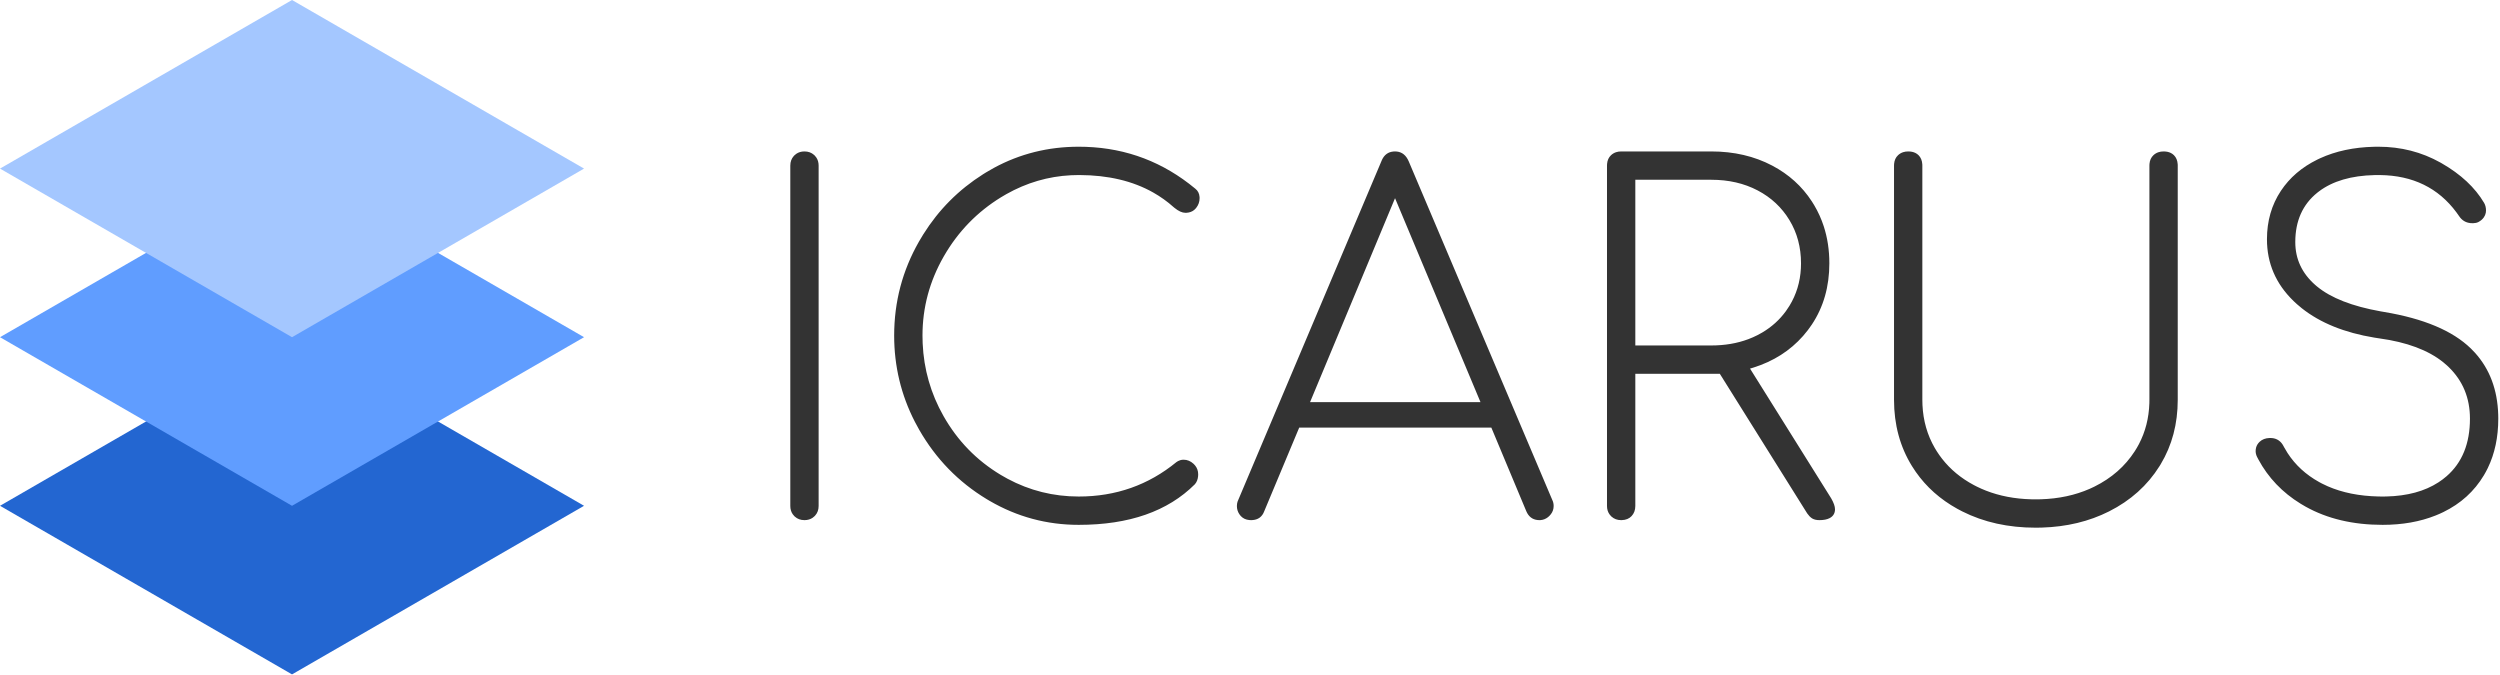
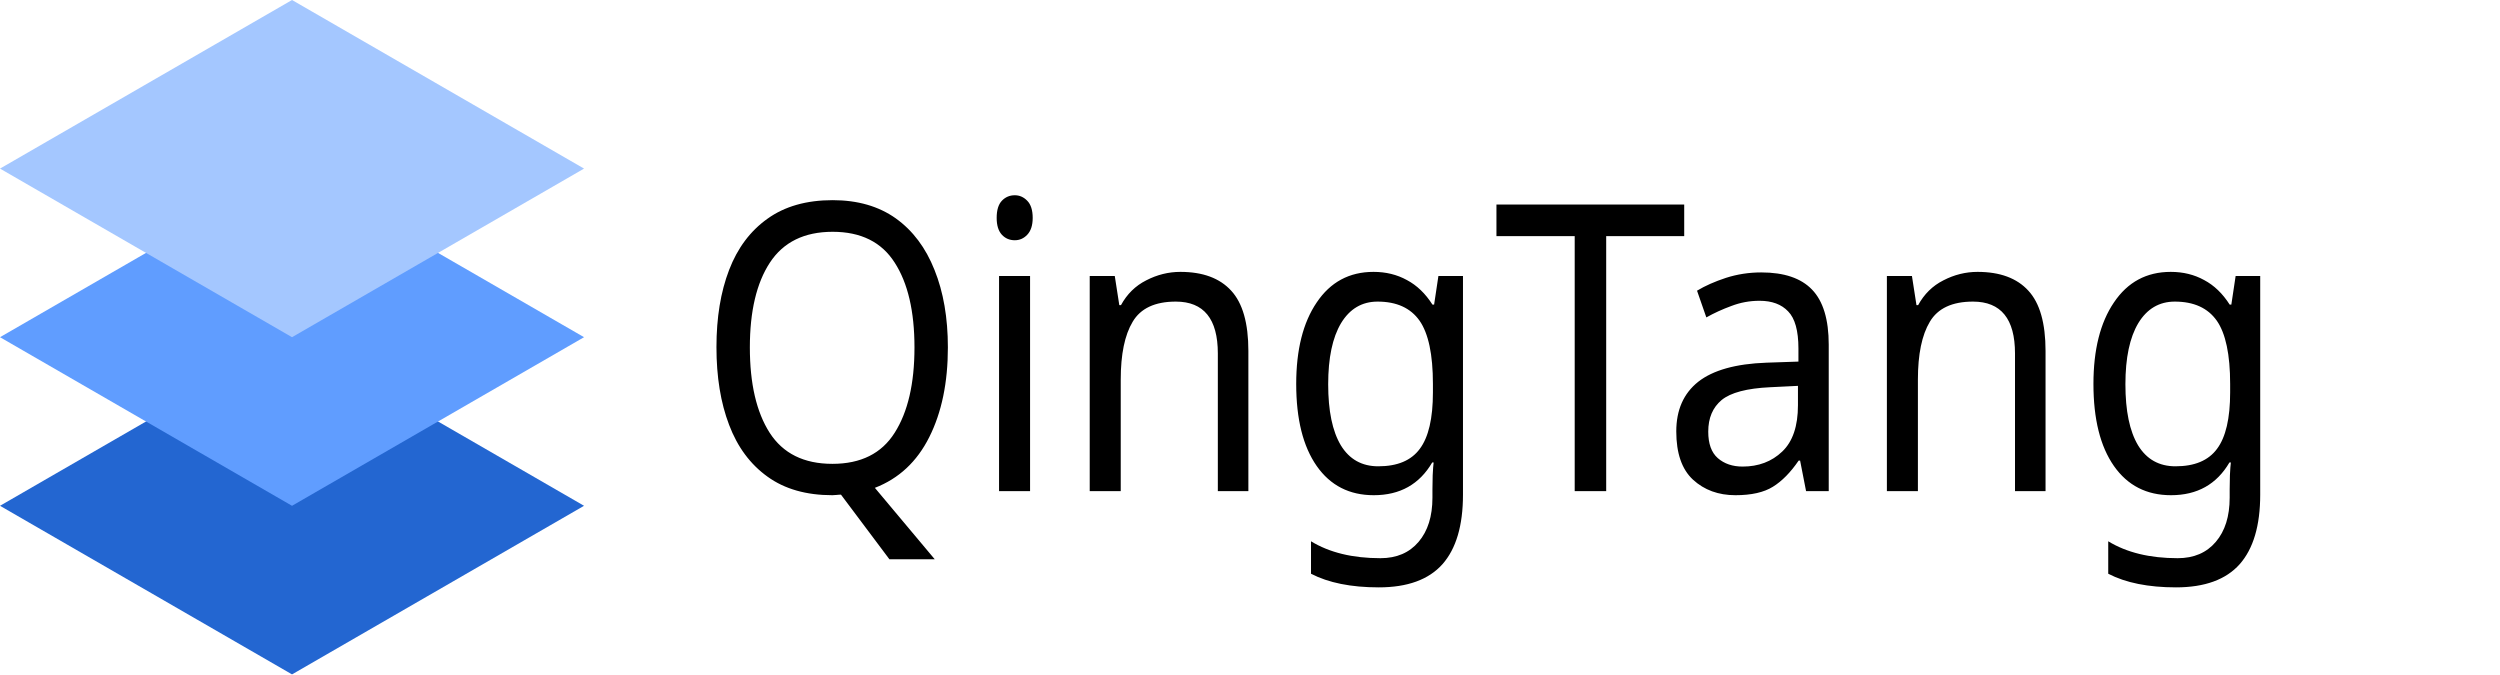
- <svg xmlns="http://www.w3.org/2000/svg" version="1.1" width="949" height="256" viewbox="0 0 949 256">
-   <path fill="#2366d1" d="M110.851 128L221.703 192L110.851 256L0 192Z" />
-   <path fill="#609dff" d="M110.851 64L221.703 128L110.851 192L0 128Z" />
-   <path fill="#a4c7ff" d="M110.851 0L221.703 64L110.851 128L0 64Z" />
-   <g transform="translate(300, 55.695), scale(0.7)" fill="#333">
-     <path d="M 613.888 10.24 L 613.888 137.216 A 60.705 60.705 0 0 0 613.954 140.055 Q 614.553 152.847 620.602 163.316 A 50.135 50.135 0 0 0 621.696 165.12 A 51.598 51.598 0 0 0 624.562 169.185 Q 631.357 177.897 641.762 183.449 A 63.11 63.11 0 0 0 643.456 184.32 A 61.649 61.649 0 0 0 648.369 186.492 Q 659.467 190.833 672.846 191.198 A 90.809 90.809 0 0 0 675.328 191.232 A 90.563 90.563 0 0 0 678.104 191.19 Q 692.78 190.74 704.7 185.489 A 61.259 61.259 0 0 0 707.2 184.32 Q 721.152 177.408 729.088 165.12 A 49.502 49.502 0 0 0 731.322 161.299 Q 736.63 151.203 736.997 139.036 A 60.335 60.335 0 0 0 737.024 137.216 L 737.024 10.24 A 10.857 10.857 0 0 1 737.062 9.315 Q 737.313 6.384 739.2 4.608 A 7.256 7.256 0 0 1 741.925 2.981 Q 743.196 2.56 744.704 2.56 Q 746.956 2.56 748.602 3.369 A 6.472 6.472 0 0 1 750.336 4.608 Q 752.167 6.439 752.361 9.499 A 11.729 11.729 0 0 1 752.384 10.24 L 752.384 137.216 Q 752.384 156.807 743.135 172.194 A 64.077 64.077 0 0 1 742.528 173.184 Q 732.672 188.928 715.136 197.76 Q 698.912 205.931 678.635 206.543 A 109.71 109.71 0 0 1 675.328 206.592 Q 653.056 206.592 635.52 197.76 A 77.835 77.835 0 0 1 632.828 196.338 Q 618.963 188.661 610.337 176.346 A 65.778 65.778 0 0 1 608.256 173.184 Q 598.528 157.44 598.528 137.216 L 598.528 10.24 A 10.857 10.857 0 0 1 598.566 9.315 Q 598.817 6.384 600.704 4.608 A 7.256 7.256 0 0 1 603.429 2.981 Q 604.7 2.56 606.208 2.56 Q 608.46 2.56 610.106 3.369 A 6.472 6.472 0 0 1 611.84 4.608 Q 613.671 6.439 613.865 9.499 A 11.729 11.729 0 0 1 613.888 10.24 Z M 895.488 8.96 A 69.507 69.507 0 0 0 894.88 8.615 Q 879.509 0 861.184 0 A 100.005 100.005 0 0 0 858.79 0.028 Q 842.342 0.422 829.568 6.272 A 61.75 61.75 0 0 0 828.078 6.979 Q 815.456 13.172 808.32 23.936 Q 800.768 35.328 800.768 50.176 Q 800.768 69.697 815.175 83.659 A 59.222 59.222 0 0 0 817.024 85.376 A 60.63 60.63 0 0 0 819.68 87.606 Q 834.727 99.526 859.059 103.529 A 133.91 133.91 0 0 0 861.696 103.936 Q 884.116 107.004 896.419 116.925 A 41.61 41.61 0 0 1 898.432 118.656 A 43.592 43.592 0 0 1 899.28 119.455 Q 910.848 130.653 910.848 147.456 Q 910.848 167.68 898.176 178.688 A 39.281 39.281 0 0 1 893.72 182.034 Q 882.522 189.266 865.531 189.672 A 85.481 85.481 0 0 1 863.488 189.696 A 102.18 102.18 0 0 1 861.3 189.673 Q 845.567 189.336 833.654 184.112 A 55.097 55.097 0 0 1 830.592 182.656 A 56.619 56.619 0 0 1 829.066 181.842 Q 818.274 175.871 811.94 166.114 A 47.528 47.528 0 0 1 809.984 162.816 A 12.115 12.115 0 0 0 809.808 162.46 Q 807.734 158.428 803.571 158.002 A 9.942 9.942 0 0 0 802.56 157.952 A 12.194 12.194 0 0 0 802.217 157.957 Q 798.871 158.051 796.8 160 A 7.449 7.449 0 0 0 796.119 160.731 Q 794.934 162.191 794.688 164.094 A 8.003 8.003 0 0 0 794.624 165.12 A 6.218 6.218 0 0 0 794.708 166.137 Q 794.803 166.708 795.004 167.28 A 7.895 7.895 0 0 0 795.392 168.192 A 65.044 65.044 0 0 0 796.099 169.546 Q 804.091 184.419 819.055 193.615 A 74.4 74.4 0 0 0 821.76 195.2 Q 839.424 205.056 863.488 205.056 Q 879.548 205.056 892.299 199.951 A 62.036 62.036 0 0 0 896.384 198.144 Q 910.592 191.232 918.4 178.176 A 51.186 51.186 0 0 0 920.533 174.225 Q 926.208 162.515 926.208 147.456 A 72.811 72.811 0 0 0 926.178 145.354 Q 925.592 125.061 913.589 111.755 A 49.8 49.8 0 0 0 911.36 109.44 Q 896.512 94.976 864.256 89.6 A 157.882 157.882 0 0 1 862.446 89.288 Q 839.242 85.142 827.904 75.776 A 41.218 41.218 0 0 1 826.977 74.987 Q 816.128 65.472 816.128 51.712 A 49.293 49.293 0 0 1 816.128 51.578 Q 816.175 34.522 828.032 24.96 A 35.234 35.234 0 0 1 828.891 24.289 Q 840.118 15.794 859.213 15.381 A 91.194 91.194 0 0 1 861.184 15.36 A 73.044 73.044 0 0 1 862.037 15.365 Q 888.747 15.677 903.514 35.593 A 59.37 59.37 0 0 1 904.96 37.632 Q 907.22 41.022 911.076 41.419 A 10.261 10.261 0 0 0 912.128 41.472 A 14.543 14.543 0 0 0 912.743 41.459 Q 914.336 41.392 915.2 40.96 A 10.655 10.655 0 0 0 915.336 40.891 Q 916.348 40.366 917.135 39.681 A 7.607 7.607 0 0 0 918.4 38.272 Q 919.197 37.122 919.442 35.787 A 6.761 6.761 0 0 0 919.552 34.56 Q 919.552 32.256 918.528 30.464 Q 911.104 17.92 895.488 8.96 Z M 160.311 0.068 A 110.648 110.648 0 0 0 156.416 0 Q 131.565 0 110.402 11.483 A 99.343 99.343 0 0 0 106.112 13.952 A 109.009 109.009 0 0 0 104.543 14.926 Q 84.677 27.489 72.14 47.479 A 111.393 111.393 0 0 0 69.76 51.456 Q 56.32 75.008 56.32 102.4 Q 56.32 127.331 67.56 149.187 A 107.592 107.592 0 0 0 69.888 153.472 Q 83.456 177.152 106.496 191.104 A 103.444 103.444 0 0 0 108.082 192.045 Q 130.459 205.056 156.416 205.056 Q 197.376 205.056 219.392 183.04 Q 220.918 181.296 221.145 178.624 A 11.364 11.364 0 0 0 221.184 177.664 Q 221.184 174.906 219.514 172.852 A 8.614 8.614 0 0 0 218.752 172.032 A 10.501 10.501 0 0 0 218.638 171.925 Q 216.248 169.728 213.248 169.728 A 6.244 6.244 0 0 0 211.549 169.961 Q 210.906 170.141 210.291 170.463 A 7.508 7.508 0 0 0 209.408 171.008 Q 186.624 189.696 156.416 189.696 Q 135.765 189.696 117.743 180.022 A 87.237 87.237 0 0 1 114.048 177.92 Q 94.464 166.144 83.072 146.048 Q 72.704 127.758 71.772 106.604 A 95.549 95.549 0 0 1 71.68 102.4 Q 71.68 79.616 83.2 59.52 A 97.348 97.348 0 0 1 83.35 59.26 Q 94.847 39.346 114.304 27.392 A 88.056 88.056 0 0 1 117.155 25.713 Q 133.663 16.406 152.218 15.466 A 82.911 82.911 0 0 1 156.416 15.36 A 117.212 117.212 0 0 1 156.817 15.361 Q 180.184 15.441 196.829 24.848 A 63.01 63.01 0 0 1 207.872 32.768 A 23.034 23.034 0 0 0 208.339 33.158 Q 211.641 35.84 214.272 35.84 A 9.974 9.974 0 0 0 214.911 35.82 Q 217.343 35.664 219.009 34.296 A 6.873 6.873 0 0 0 219.904 33.408 A 9.994 9.994 0 0 0 220.133 33.126 Q 221.952 30.799 221.952 27.904 A 8.988 8.988 0 0 0 221.929 27.259 Q 221.724 24.398 219.648 22.784 A 110.881 110.881 0 0 0 219.543 22.697 Q 193.686 1.244 160.311 0.068 Z M 551.168 198.4 L 504.064 123.136 L 499.456 123.136 L 458.24 123.136 L 458.24 194.816 Q 458.24 198.144 456.192 200.32 Q 454.232 202.403 450.865 202.492 A 11.487 11.487 0 0 1 450.56 202.496 Q 447.452 202.496 445.349 200.598 A 7.871 7.871 0 0 1 445.056 200.32 A 7.525 7.525 0 0 1 444.182 199.275 Q 442.889 197.403 442.88 194.85 A 10.179 10.179 0 0 1 442.88 194.816 L 442.88 10.24 A 10.857 10.857 0 0 1 442.918 9.315 Q 443.169 6.384 445.056 4.608 A 7.256 7.256 0 0 1 447.781 2.981 Q 449.052 2.56 450.56 2.56 L 499.456 2.56 Q 517.888 2.56 532.48 10.24 Q 545.954 17.332 553.971 29.662 A 58.968 58.968 0 0 1 555.264 31.744 A 56.737 56.737 0 0 1 560.414 43.13 Q 563.456 52.468 563.456 63.232 Q 563.456 82.2 553.946 96.465 A 56.692 56.692 0 0 1 551.808 99.456 A 58.849 58.849 0 0 1 549.212 102.618 Q 538.621 114.637 522.253 119.779 A 72.195 72.195 0 0 1 520.448 120.32 L 564.48 190.72 Q 566.528 194.304 566.528 196.608 A 6.599 6.599 0 0 1 566.478 197.436 Q 566.253 199.208 565.035 200.395 A 5.625 5.625 0 0 1 564.352 200.96 A 6.473 6.473 0 0 1 563.547 201.443 Q 561.472 202.496 558.08 202.496 Q 555.751 202.496 554.27 201.649 A 4.911 4.911 0 0 1 553.984 201.472 Q 552.654 200.585 551.515 198.93 A 14.447 14.447 0 0 1 551.168 198.4 Z M 399.104 197.632 L 380.16 152.32 L 275.968 152.32 L 257.024 197.632 Q 255.324 202.248 250.396 202.483 A 11.297 11.297 0 0 1 249.856 202.496 A 10.258 10.258 0 0 1 248.931 202.455 Q 246.143 202.203 244.4 200.383 A 6.997 6.997 0 0 1 244.224 200.192 A 8.678 8.678 0 0 1 243.477 199.224 Q 242.176 197.264 242.176 194.816 A 7.805 7.805 0 0 1 242.282 193.521 A 7.181 7.181 0 0 1 242.944 191.488 L 320.512 7.936 A 12.196 12.196 0 0 1 320.852 7.129 Q 322.805 2.936 327.14 2.591 A 10.038 10.038 0 0 1 327.936 2.56 A 9.004 9.004 0 0 1 328.947 2.615 Q 333.29 3.106 335.36 7.936 L 413.184 191.488 Q 413.952 193.024 413.952 194.816 A 7.64 7.64 0 0 1 413.846 196.101 Q 413.457 198.383 411.648 200.192 A 9.044 9.044 0 0 1 410.871 200.886 Q 409.083 202.303 406.879 202.473 A 7.908 7.908 0 0 1 406.272 202.496 A 9.93 9.93 0 0 1 405.339 202.453 Q 400.96 202.04 399.104 197.632 Z M 15.36 10.24 L 15.36 194.816 Q 15.36 197.924 13.462 200.027 A 7.871 7.871 0 0 1 13.184 200.32 A 7.525 7.525 0 0 1 12.139 201.194 Q 10.267 202.487 7.714 202.496 A 10.179 10.179 0 0 1 7.68 202.496 Q 4.572 202.496 2.469 200.598 A 7.871 7.871 0 0 1 2.176 200.32 A 7.525 7.525 0 0 1 1.302 199.275 Q 0.009 197.403 0 194.85 A 10.179 10.179 0 0 1 0 194.816 L 0 10.24 Q 0 7.132 1.898 5.029 A 7.871 7.871 0 0 1 2.176 4.736 A 7.525 7.525 0 0 1 3.221 3.862 Q 5.093 2.569 7.646 2.56 A 10.179 10.179 0 0 1 7.68 2.56 Q 10.788 2.56 12.891 4.458 A 7.871 7.871 0 0 1 13.184 4.736 A 7.525 7.525 0 0 1 14.058 5.781 Q 15.351 7.653 15.36 10.206 A 10.179 10.179 0 0 1 15.36 10.24 Z M 281.856 138.496 L 374.272 138.496 L 327.936 27.904 L 281.856 138.496 Z M 458.24 107.776 L 499.456 107.776 Q 510.418 107.776 519.519 104.362 A 48.175 48.175 0 0 0 524.544 102.144 A 47.471 47.471 0 0 0 527.059 100.761 Q 534.75 96.219 539.878 89.183 A 43.678 43.678 0 0 0 541.824 86.272 Q 547.436 77.109 548.027 65.896 A 50.673 50.673 0 0 0 548.096 63.232 Q 548.096 50.176 541.824 39.808 Q 535.552 29.44 524.544 23.68 Q 513.536 17.92 499.456 17.92 L 458.24 17.92 L 458.24 107.776 Z" vector-effect="non-scaling-stroke" />
+ <svg xmlns="http://www.w3.org/2000/svg" width="949" height="256">
+   <g>
+     <rect fill="none" id="canvas_background" height="402" width="582" y="-1" x="-1" />
+   </g>
+   <g>
+     <path id="svg_1" d="m110.851,128l110.851,64l-110.851,64l-110.851,-64l110.851,-64z" fill="#2366d1" />
+     <path id="svg_2" d="m110.851,64l110.851,64l-110.851,64l-110.851,-64l110.851,-64z" fill="#609dff" />
+     <path id="svg_3" d="m110.851,0l110.851,64l-110.851,64l-110.851,-64l110.851,-64z" fill="#a4c7ff" />
+     <g id="svg_4" fill="#333" transform="translate(300,55.695) scale(0.7) " />
+     <text style="cursor: move;" stroke="#000" transform="matrix(5.796253,0,0,6.624639,-1376.525,-1085.504) " xml:space="preserve" text-anchor="start" font-family="Oswald, sans-serif" font-size="23" id="svg_6" y="192" x="283" stroke-width="0" fill="#000000">QingTang</text>
  </g>
</svg>
